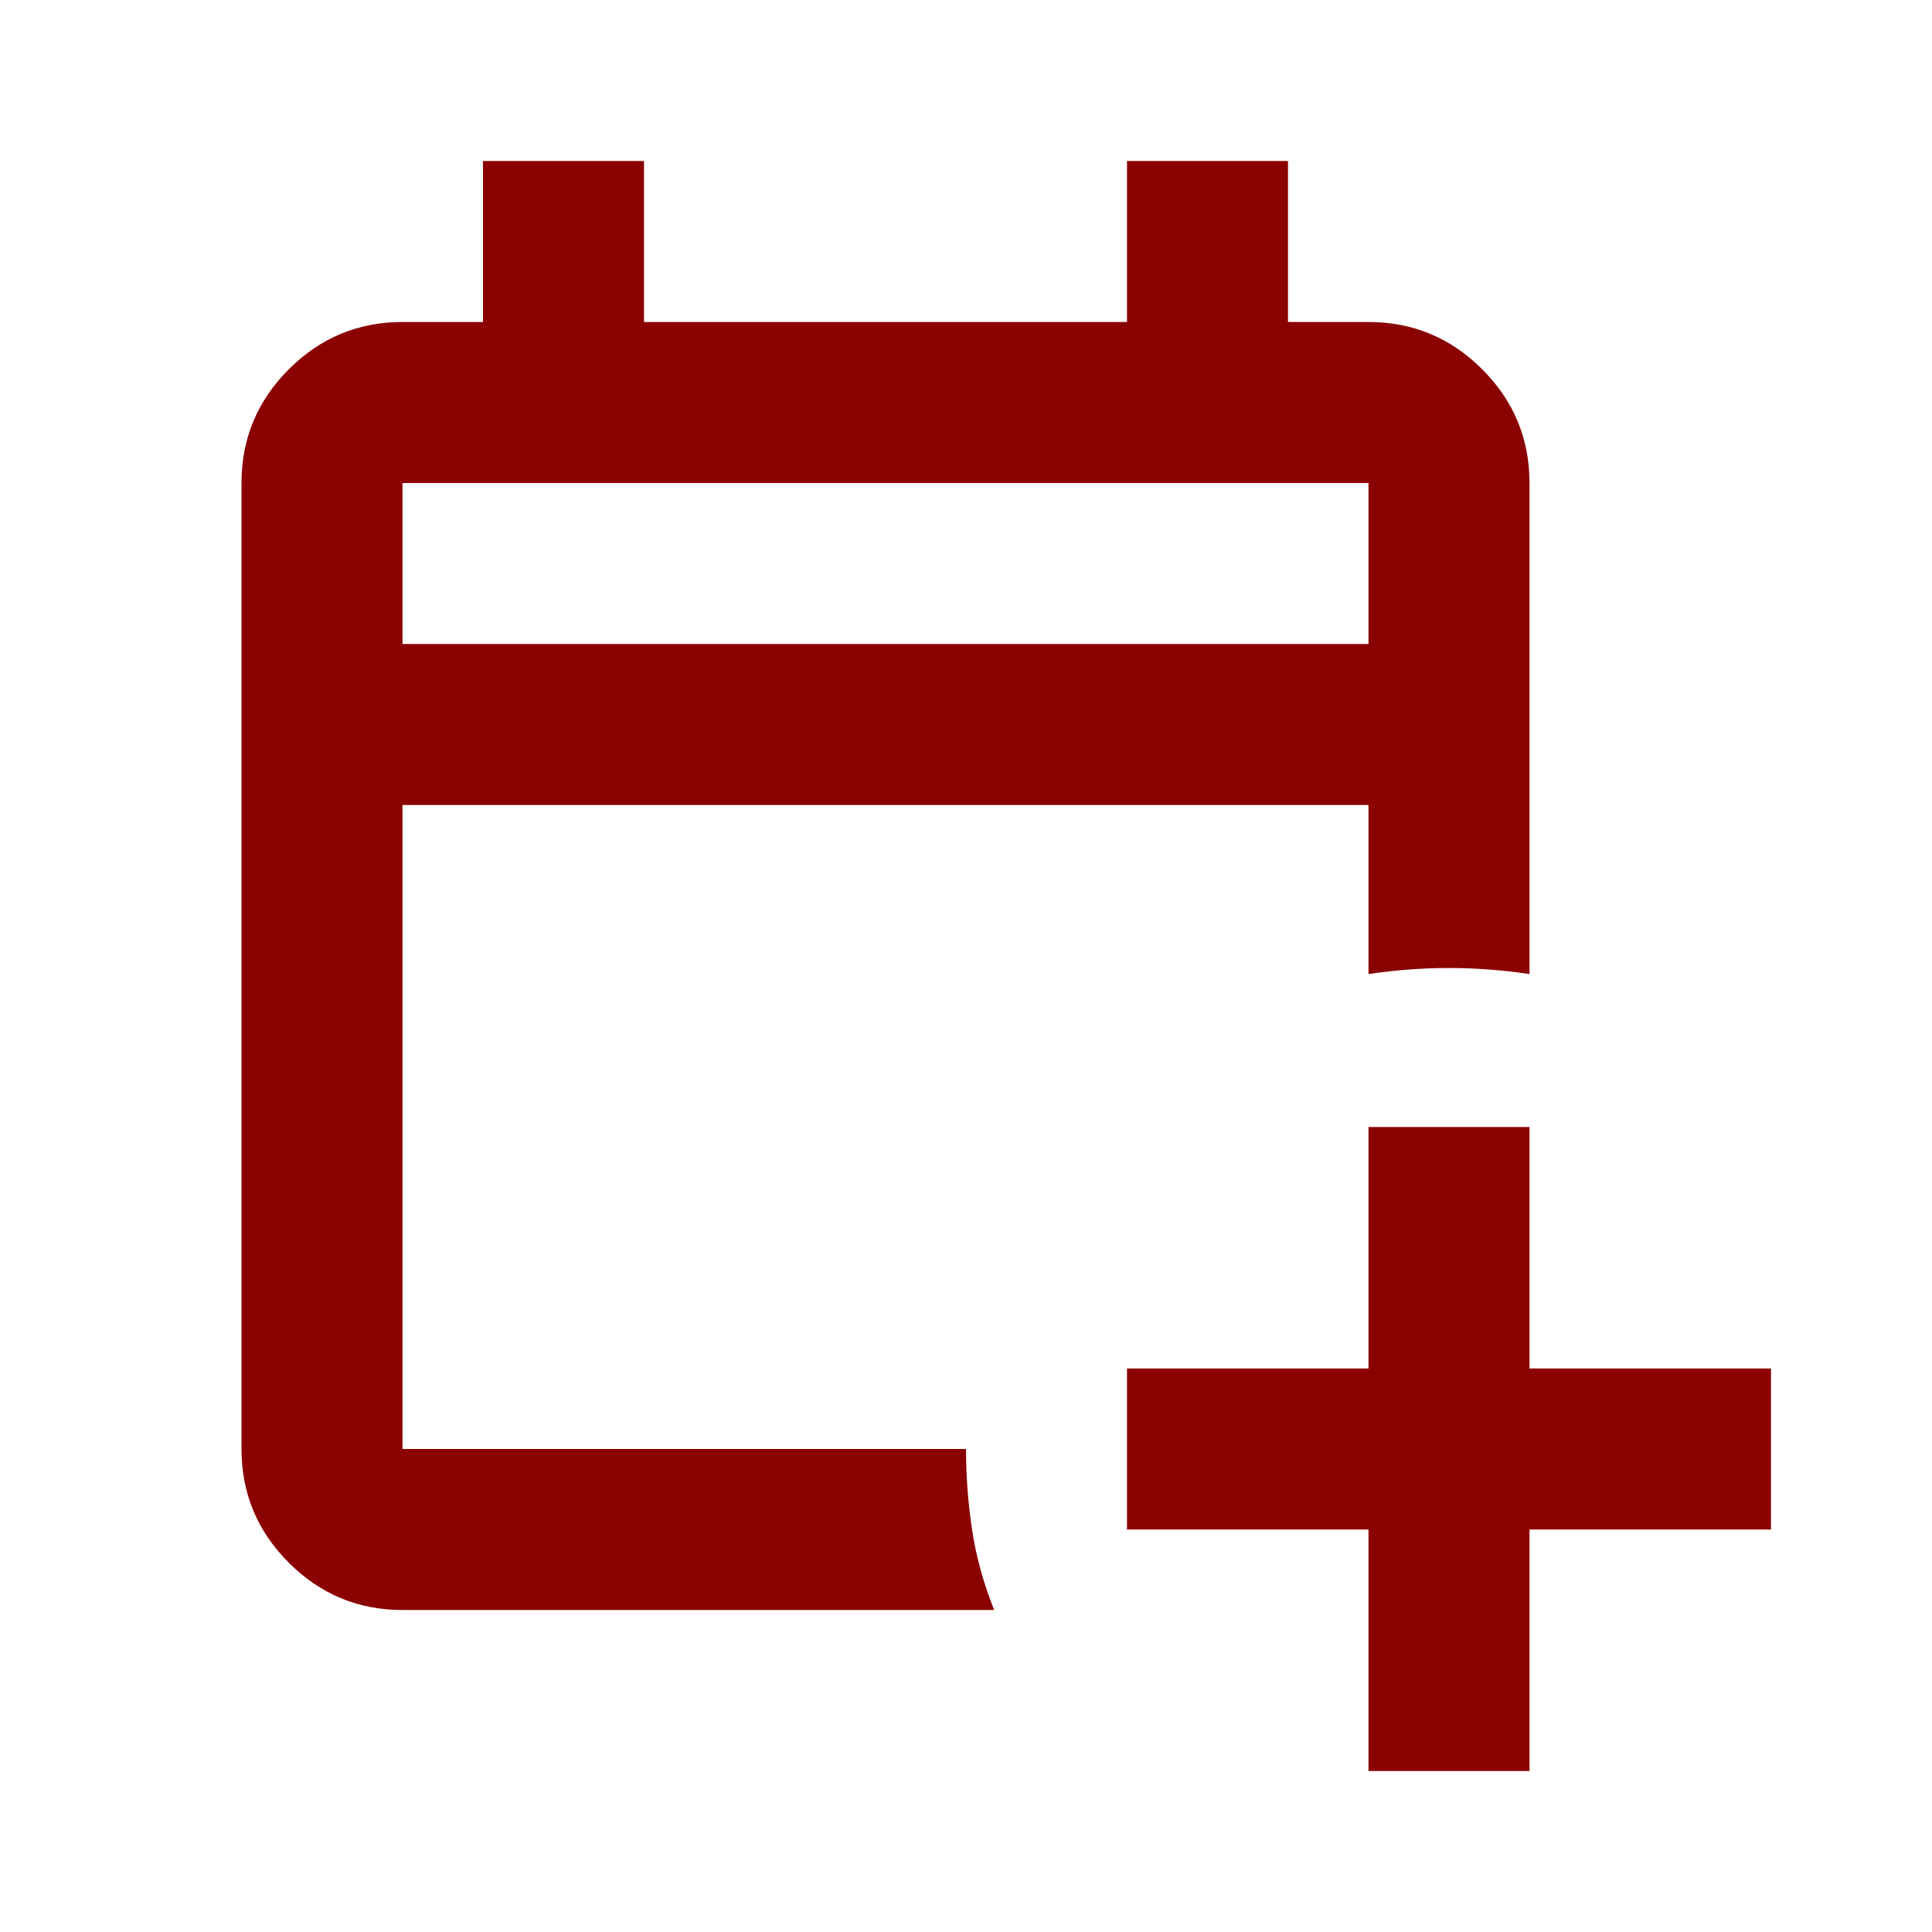
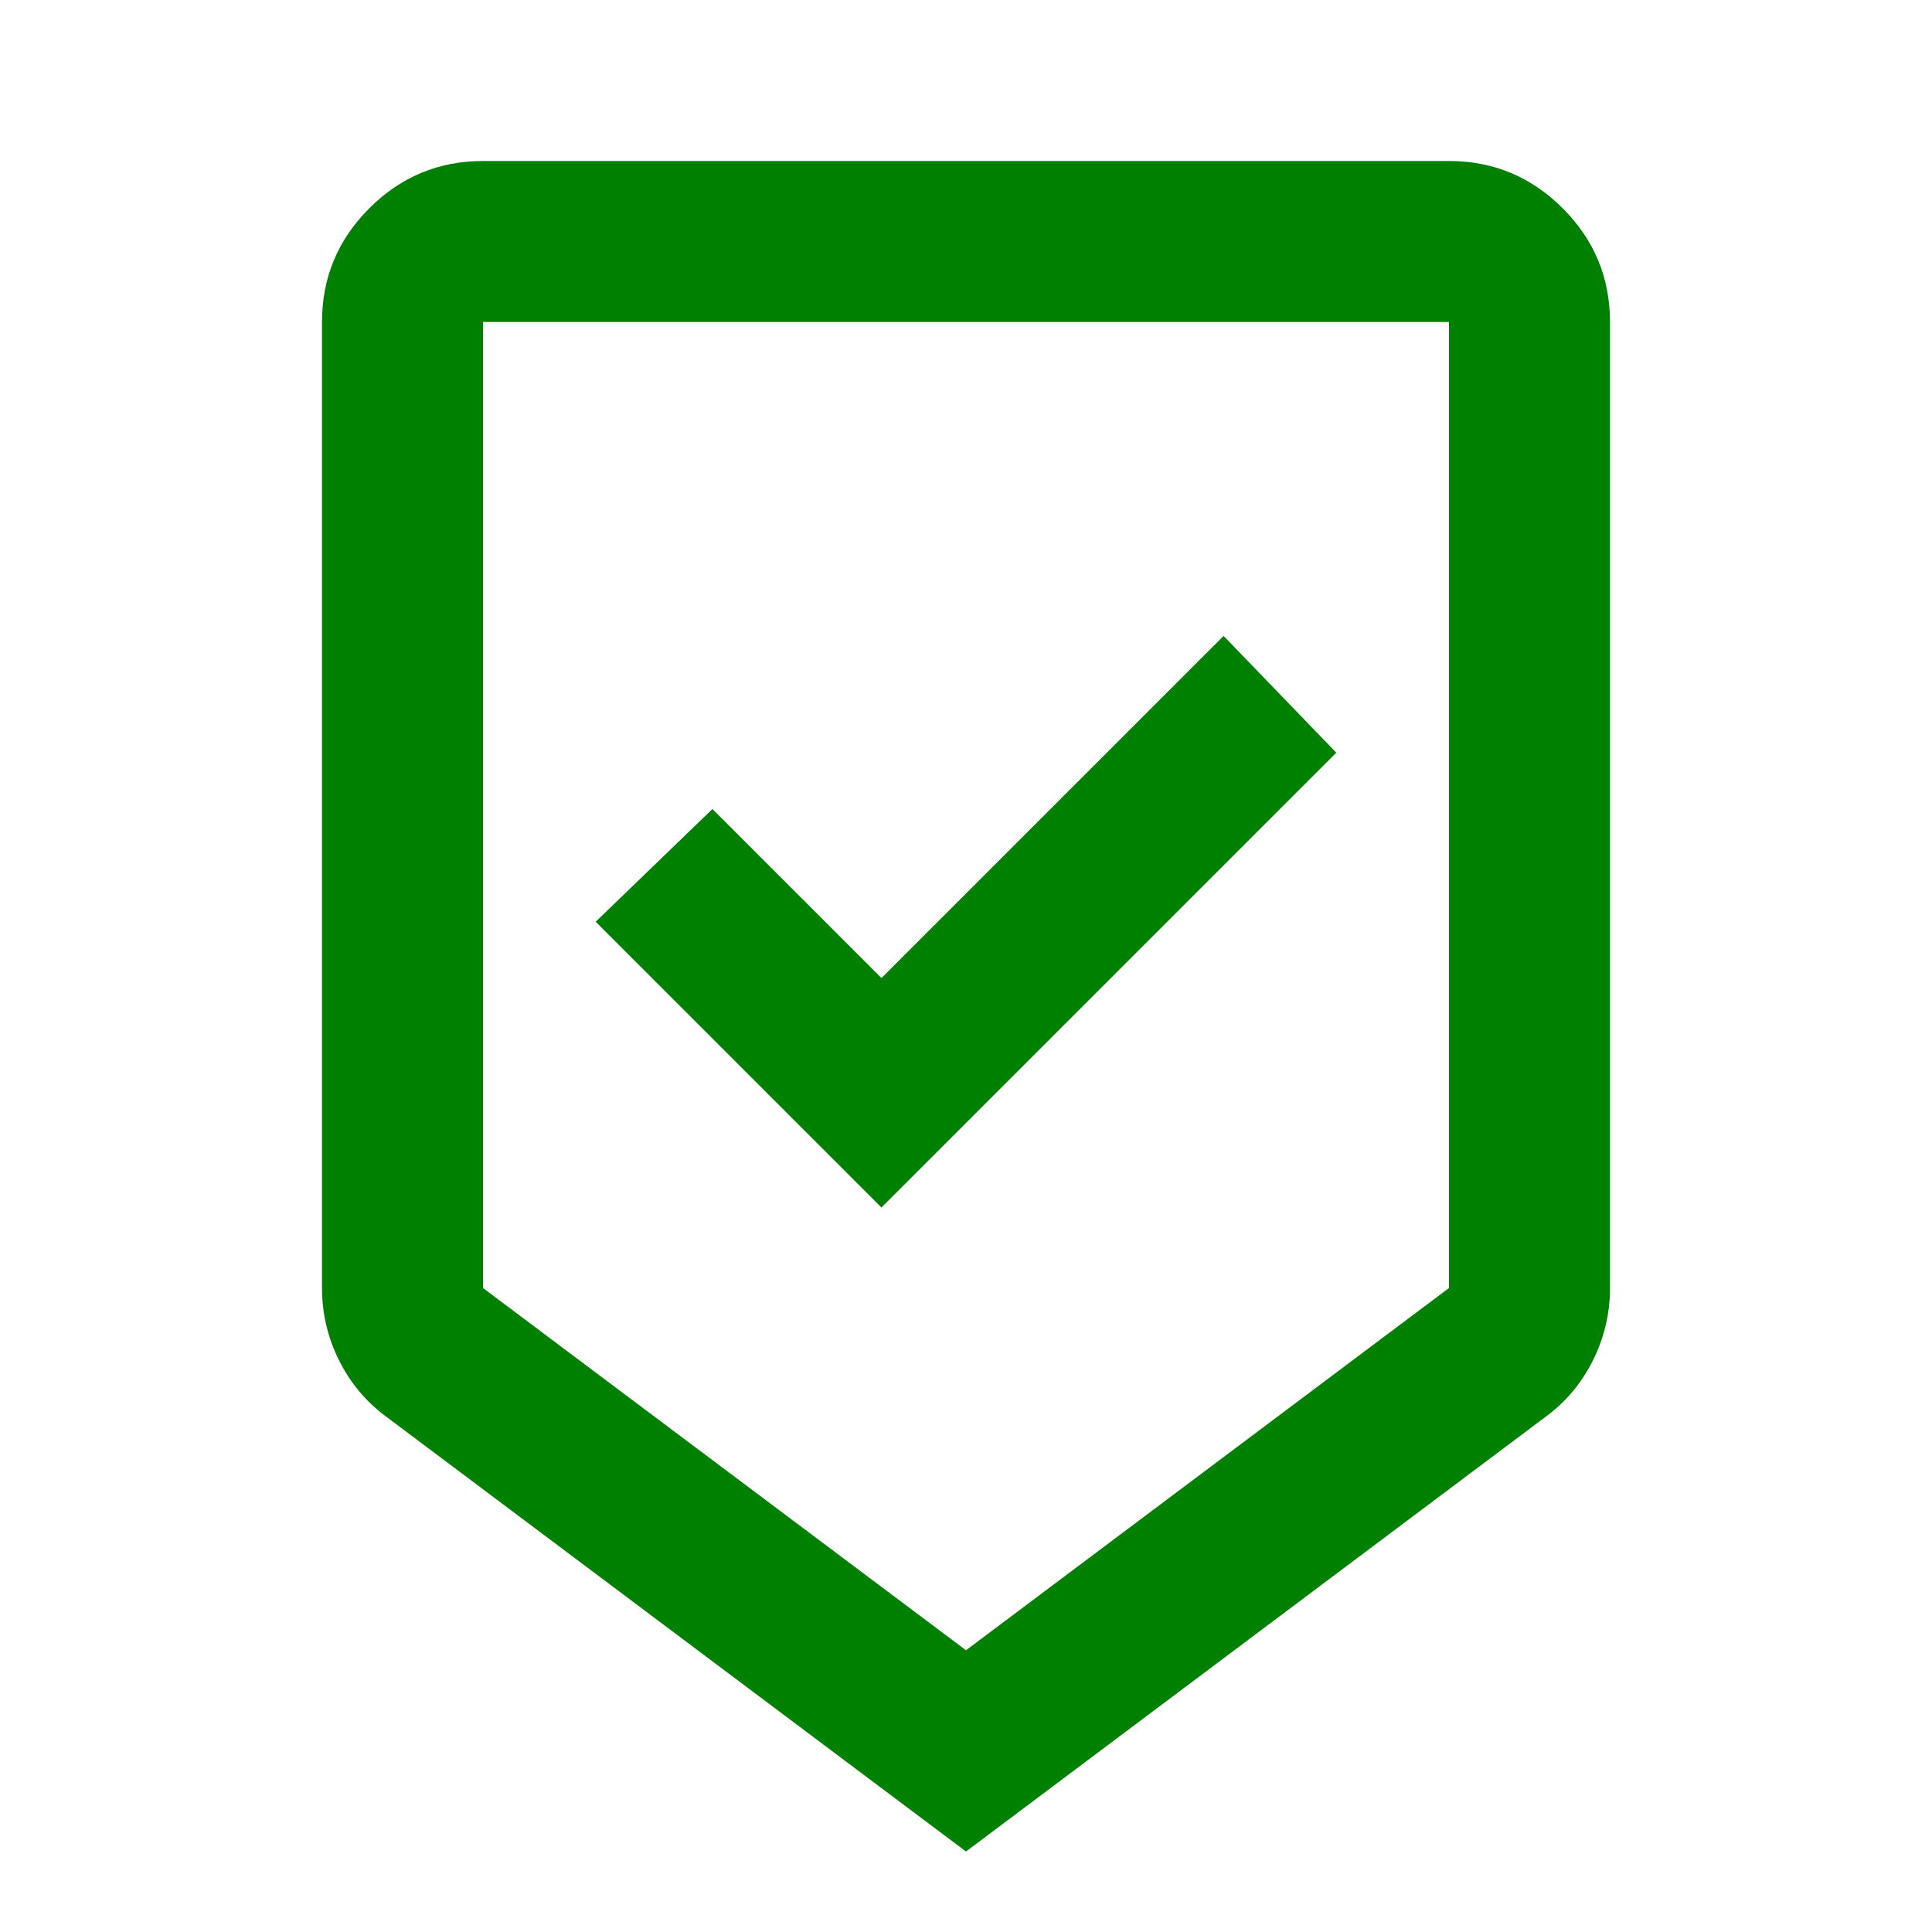
- <svg xmlns="http://www.w3.org/2000/svg" height="24px" viewBox="0 -960 960 960" width="24px" fill="darkred">
-   <path d="M680-80v-120H560v-80h120v-120h80v120h120v80H760v120h-80Zm-480-80q-33 0-56.5-23.5T120-240v-480q0-33 23.5-56.5T200-800h40v-80h80v80h240v-80h80v80h40q33 0 56.5 23.5T760-720v244q-20-3-40-3t-40 3v-84H200v320h280q0 20 3 40t11 40H200Zm0-480h480v-80H200v80Zm0 0v-80 80Z" />
+ <svg xmlns="http://www.w3.org/2000/svg" height="24px" viewBox="0 -960 960 960" width="24px" fill="green">
+   <path d="M480-40 192-256q-15-11-23.5-28t-8.5-36v-480q0-33 23.5-56.5T240-880h480q33 0 56.5 23.5T800-800v480q0 19-8.5 36T768-256L480-40Zm0-100 240-180v-480H240v480l240 180Zm-42-220 226-226-56-58-170 170-84-84-58 56 142 142Zm42-440H240h480-240Z" />
</svg>
